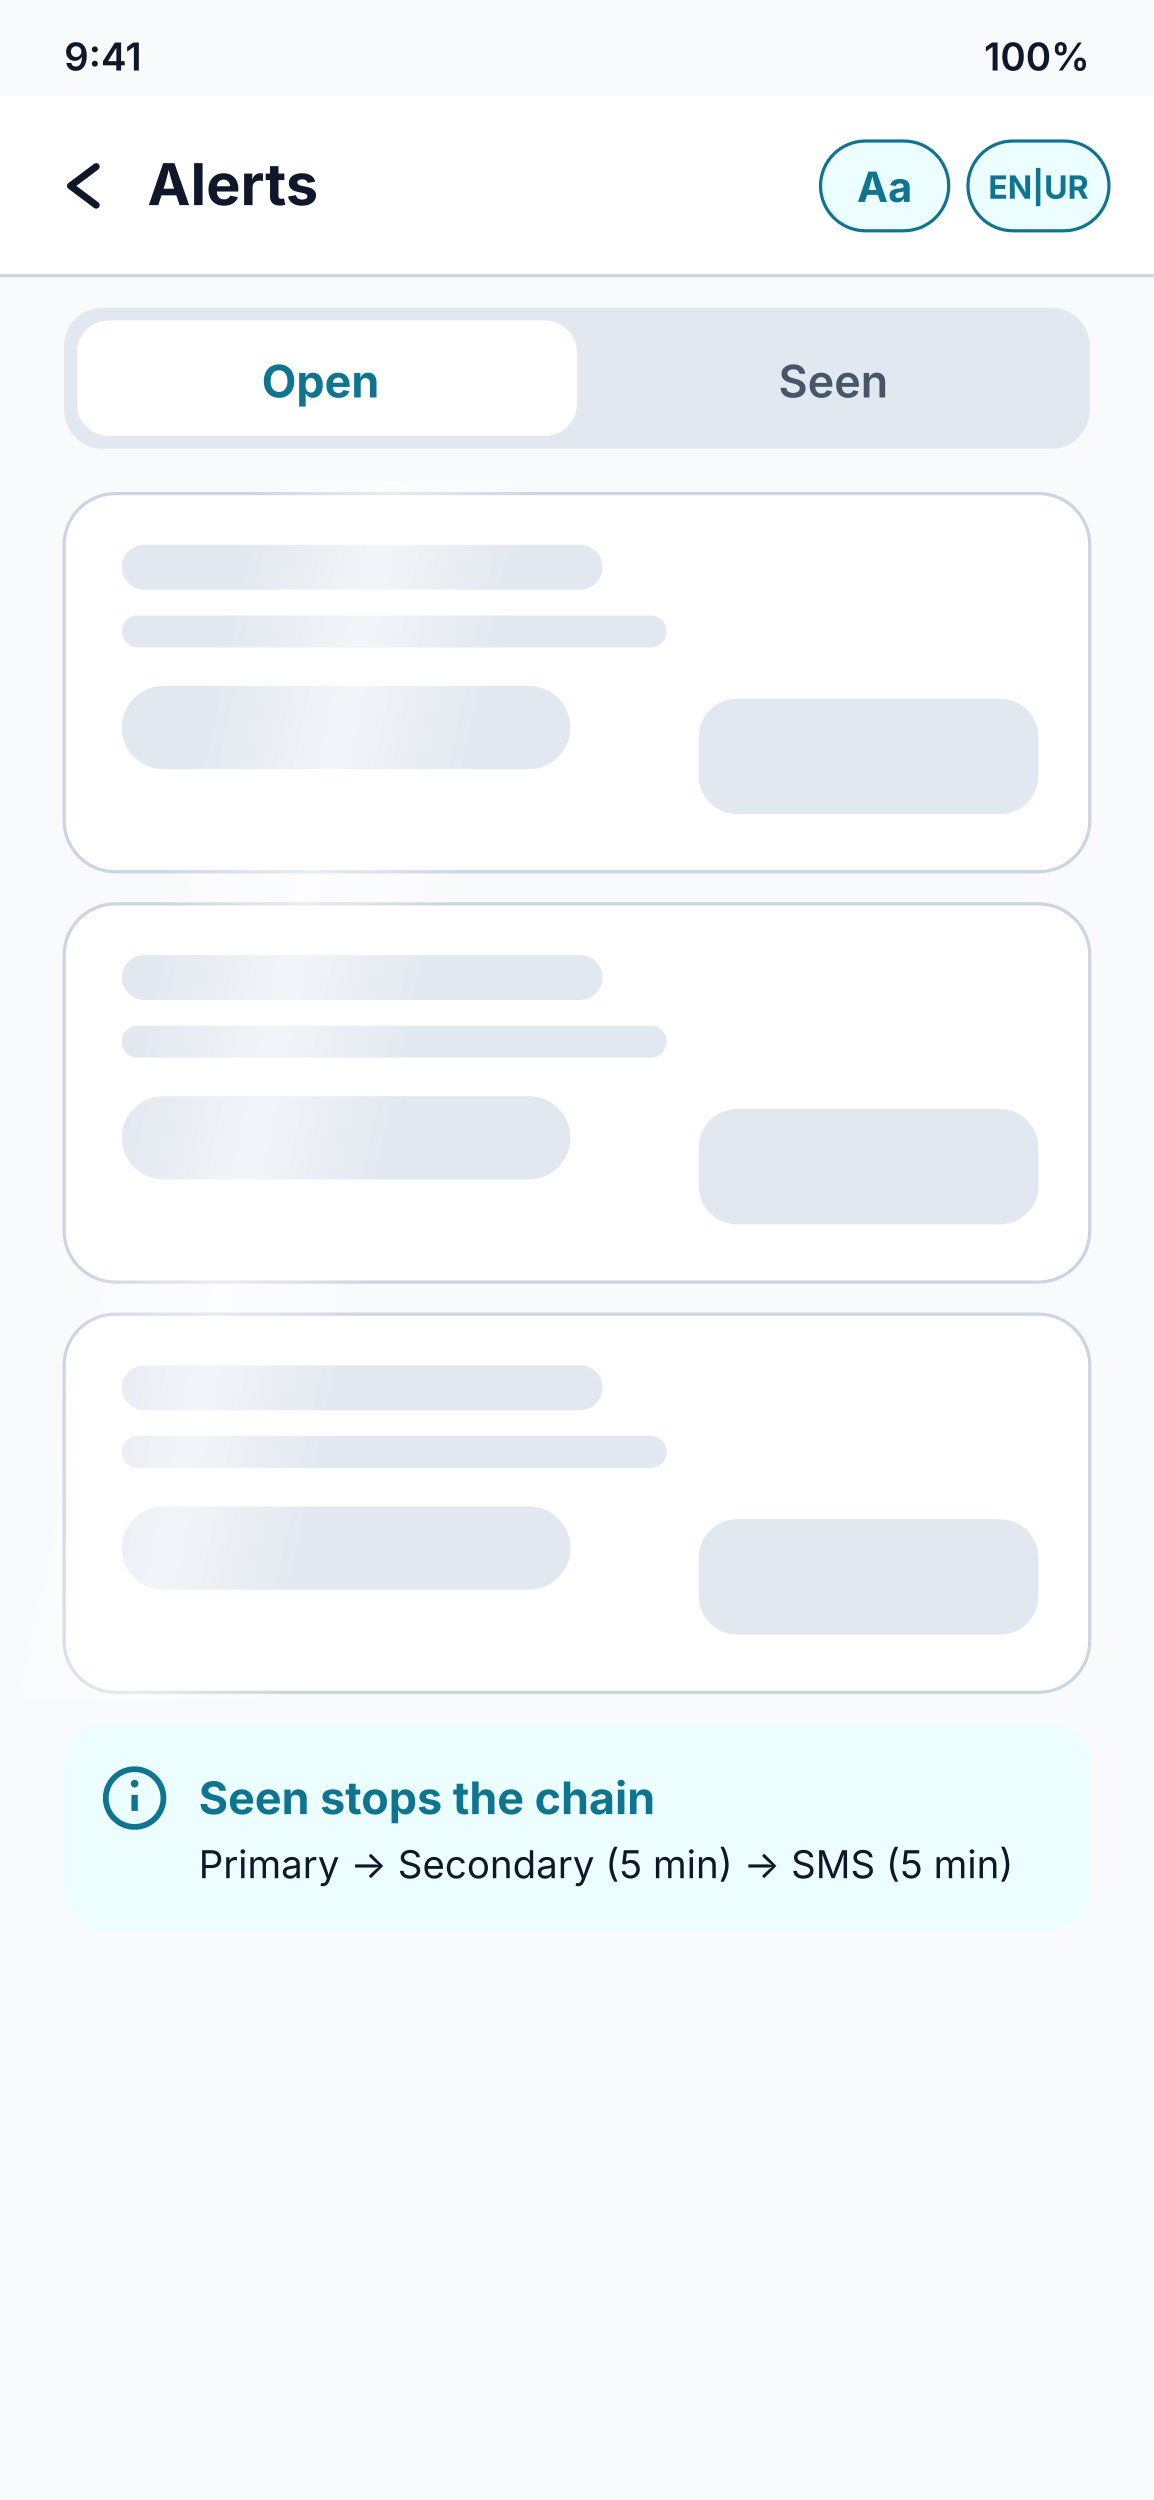
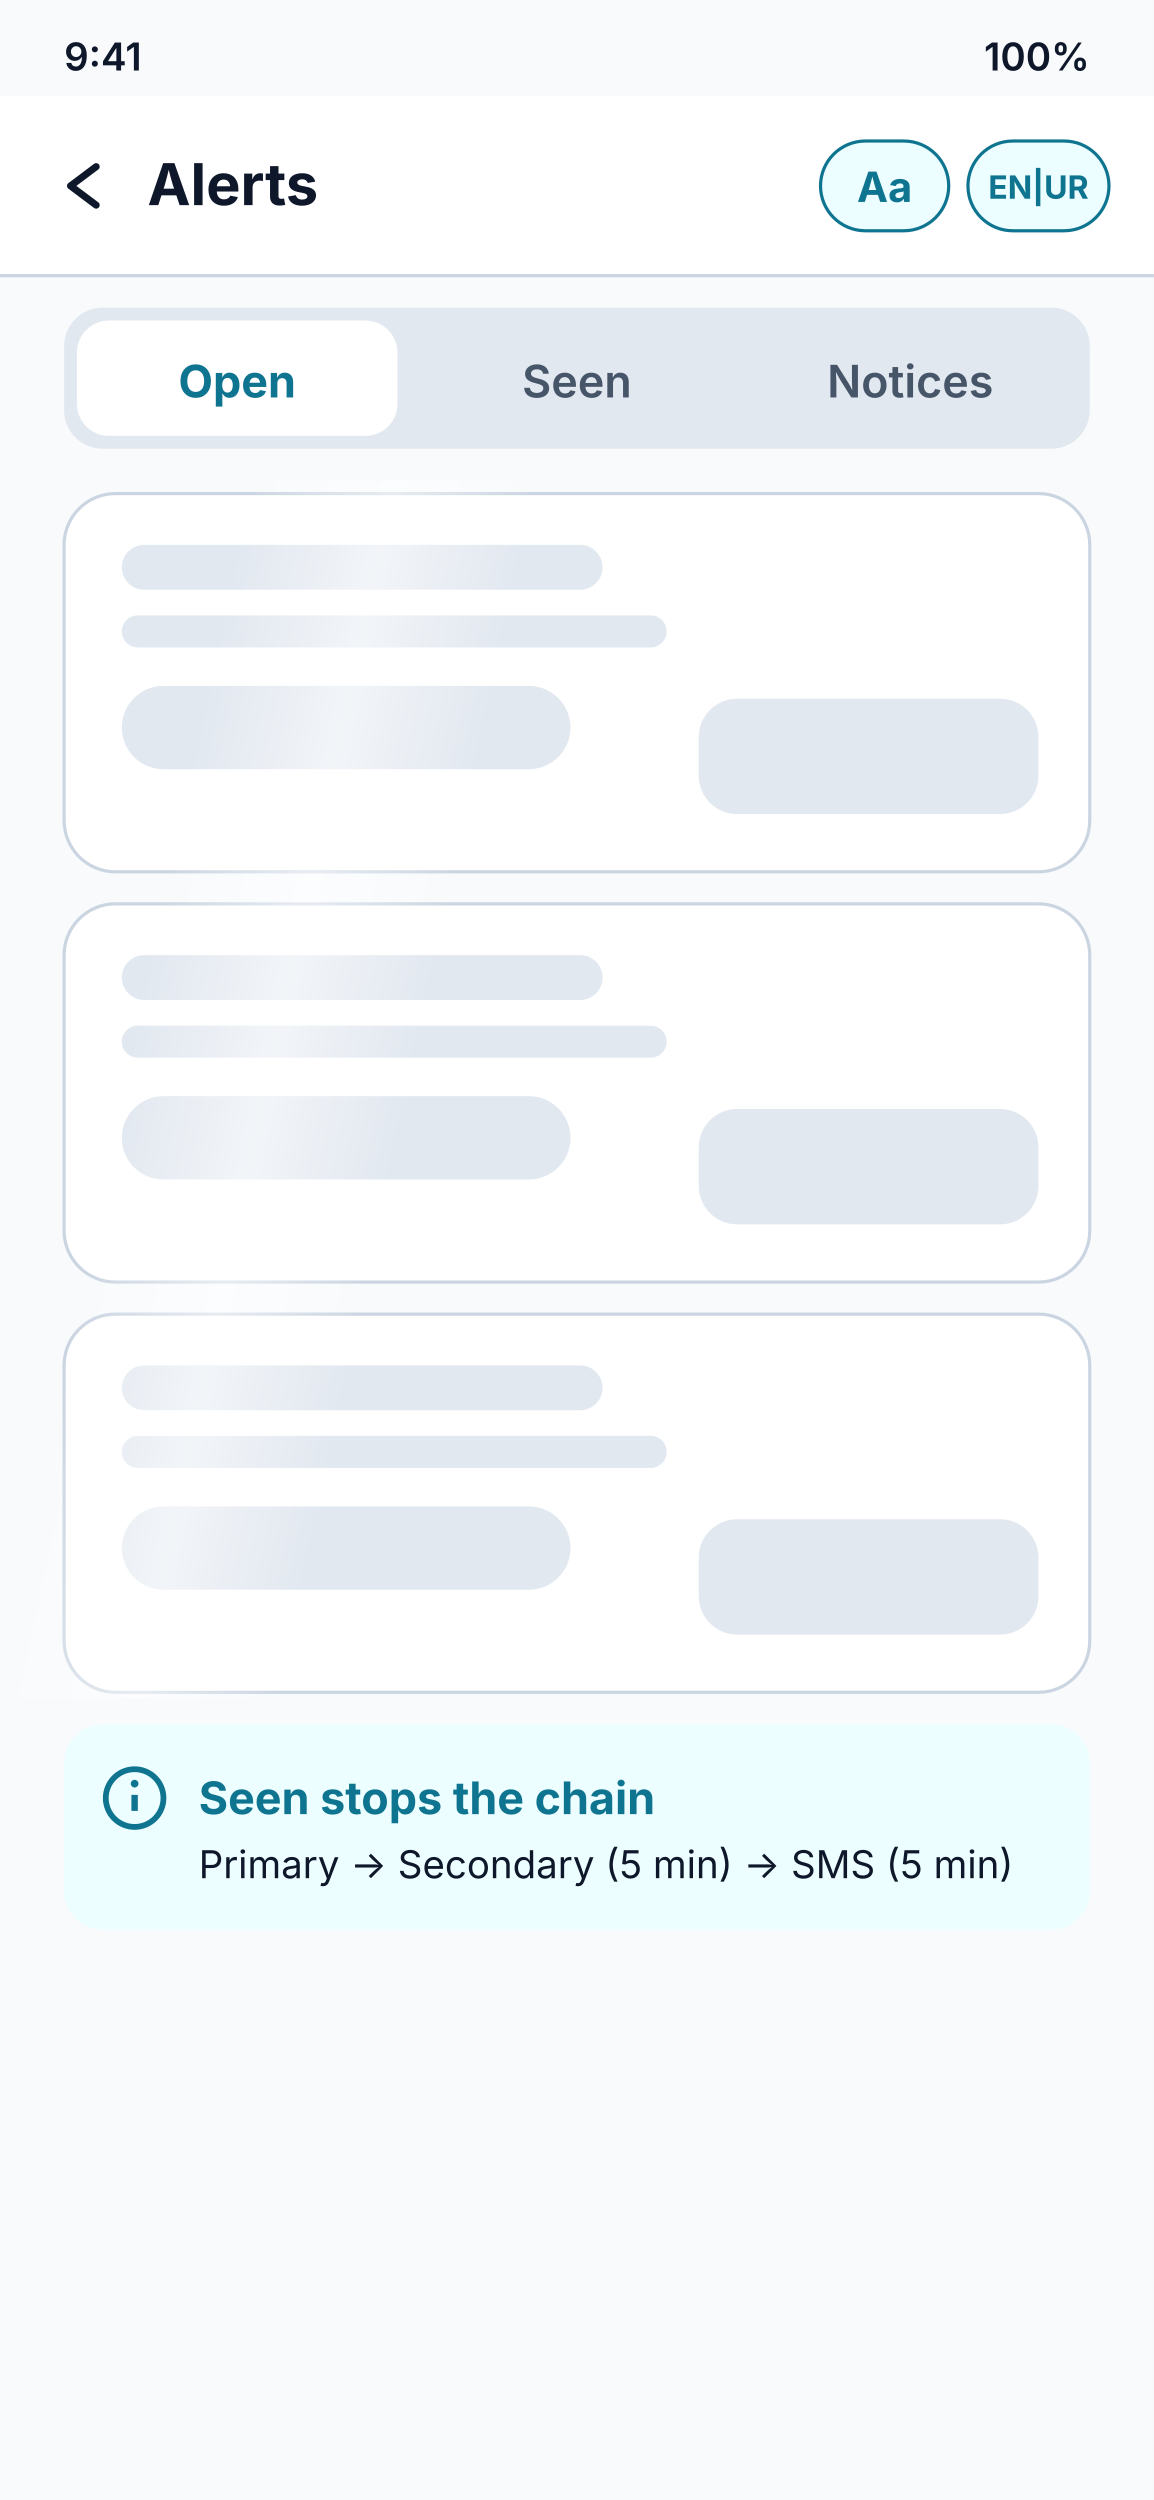
<svg xmlns="http://www.w3.org/2000/svg" width="360" height="780" viewBox="0 0 360 780">
  <rect x="0" y="0" width="360" height="780" rx="0" fill="#F8FAFC" />
  <g id="Skeleton">
    <rect x="20" y="154" width="320" height="118" rx="16" fill="#FFFFFF" stroke="#CBD5E1" stroke-width="1" />
    <rect x="38" y="170" width="150" height="14" rx="7.0" fill="#E2E8F0" />
    <rect x="38" y="192" width="170" height="10" rx="5.0" fill="#E2E8F0" />
    <rect x="38" y="214" width="140" height="26" rx="13" fill="#E2E8F0" />
    <rect x="218" y="218" width="106" height="36" rx="12" fill="#E2E8F0" />
    <rect x="20" y="282" width="320" height="118" rx="16" fill="#FFFFFF" stroke="#CBD5E1" stroke-width="1" />
    <rect x="38" y="298" width="150" height="14" rx="7.0" fill="#E2E8F0" />
    <rect x="38" y="320" width="170" height="10" rx="5.0" fill="#E2E8F0" />
    <rect x="38" y="342" width="140" height="26" rx="13" fill="#E2E8F0" />
    <rect x="218" y="346" width="106" height="36" rx="12" fill="#E2E8F0" />
    <rect x="20" y="410" width="320" height="118" rx="16" fill="#FFFFFF" stroke="#CBD5E1" stroke-width="1" />
    <rect x="38" y="426" width="150" height="14" rx="7.0" fill="#E2E8F0" />
    <rect x="38" y="448" width="170" height="10" rx="5.0" fill="#E2E8F0" />
    <rect x="38" y="470" width="140" height="26" rx="13" fill="#E2E8F0" />
    <rect x="218" y="474" width="106" height="36" rx="12" fill="#E2E8F0" />
  </g>
  <text x="20" y="22" font-family="Inter, Arial, sans-serif" font-size="12" font-weight="600" fill="#0F172A" text-anchor="start">9:41</text>
  <text x="340" y="22" font-family="Inter, Arial, sans-serif" font-size="12" font-weight="600" fill="#0F172A" text-anchor="end">100%</text>
  <rect x="0" y="30" width="360" height="56" rx="0" fill="#FFFFFF" />
  <line x1="0" y1="86" x2="360" y2="86" stroke="#CBD5E1" stroke-width="1" />
  <path d="M 30 52 L 22 58 L 30 64" fill="none" stroke="#0F172A" stroke-width="2.2" stroke-linecap="round" stroke-linejoin="round" />
  <text x="46" y="64" font-family="Inter, Arial, sans-serif" font-size="18" font-weight="700" fill="#0F172A" text-anchor="start">Alerts</text>
  <rect x="256" y="44" width="40" height="28" rx="14" fill="#ECFEFF" stroke="#0E7490" stroke-width="1" />
  <text x="276" y="63" font-family="Inter, Arial, sans-serif" font-size="13" font-weight="700" fill="#0E7490" text-anchor="middle">Aa</text>
  <rect x="302" y="44" width="44" height="28" rx="14" fill="#ECFEFF" stroke="#0E7490" stroke-width="1" />
  <text x="324" y="62" font-family="Inter, Arial, sans-serif" font-size="10" font-weight="700" fill="#0E7490" text-anchor="middle">EN|UR</text>
  <rect x="20" y="96" width="320" height="44" rx="12" fill="#E2E8F0" />
-   <rect x="24" y="100" width="156.0" height="36" rx="10" fill="#FFFFFF" />
-   <text x="100.0" y="124" font-family="Inter, Arial, sans-serif" font-size="14" font-weight="700" fill="#0E7490" text-anchor="middle">Open</text>
-   <text x="260.0" y="124" font-family="Inter, Arial, sans-serif" font-size="14" font-weight="600" fill="#475569" text-anchor="middle">Seen</text>
+   <rect x="24" y="100" width="100" height="36" rx="10" fill="#FFFFFF" />
+   <text x="74" y="124" font-family="Inter, Arial, sans-serif" font-size="14" font-weight="700" fill="#0E7490" text-anchor="middle">Open</text>
+   <text x="180" y="124" font-family="Inter, Arial, sans-serif" font-size="14" font-weight="600" fill="#475569" text-anchor="middle">Seen</text>
+   <text x="284" y="124" font-family="Inter, Arial, sans-serif" font-size="14" font-weight="600" fill="#475569" text-anchor="middle">Notices</text>
  <rect x="20" y="538" width="320" height="64" rx="12" fill="#ECFEFF" />
  <circle cx="42" cy="561" r="9.0" fill="none" stroke="#0E7490" stroke-width="1.8" />
  <line x1="42" y1="560" x2="42" y2="565" stroke="#0E7490" stroke-width="2" />
  <circle cx="42" cy="556.5" r="1.2" fill="#0E7490" />
  <text x="62" y="566" font-family="Inter, Arial, sans-serif" font-size="14" font-weight="700" fill="#0E7490" text-anchor="start">Seen stops the chain</text>
  <text x="62" y="586" font-family="Inter, Arial, sans-serif" font-size="12" font-weight="400" fill="#0F172A" text-anchor="start">Primary → Secondary (5 min) → SMS (5 min)</text>
  <defs>
    <linearGradient id="shimmer" x1="0" y1="0" x2="1" y2="0">
      <stop offset="0" stop-color="#FFFFFF" stop-opacity="0" />
      <stop offset="0.5" stop-color="#FFFFFF" stop-opacity="0.55" />
      <stop offset="1" stop-color="#FFFFFF" stop-opacity="0" />
    </linearGradient>
  </defs>
  <g id="Shimmer (animate left to right, 1.2 s loop)">
    <rect x="110" y="150" width="90" height="380" fill="url(#shimmer)" transform="skewX(-12)" />
  </g>
</svg>
